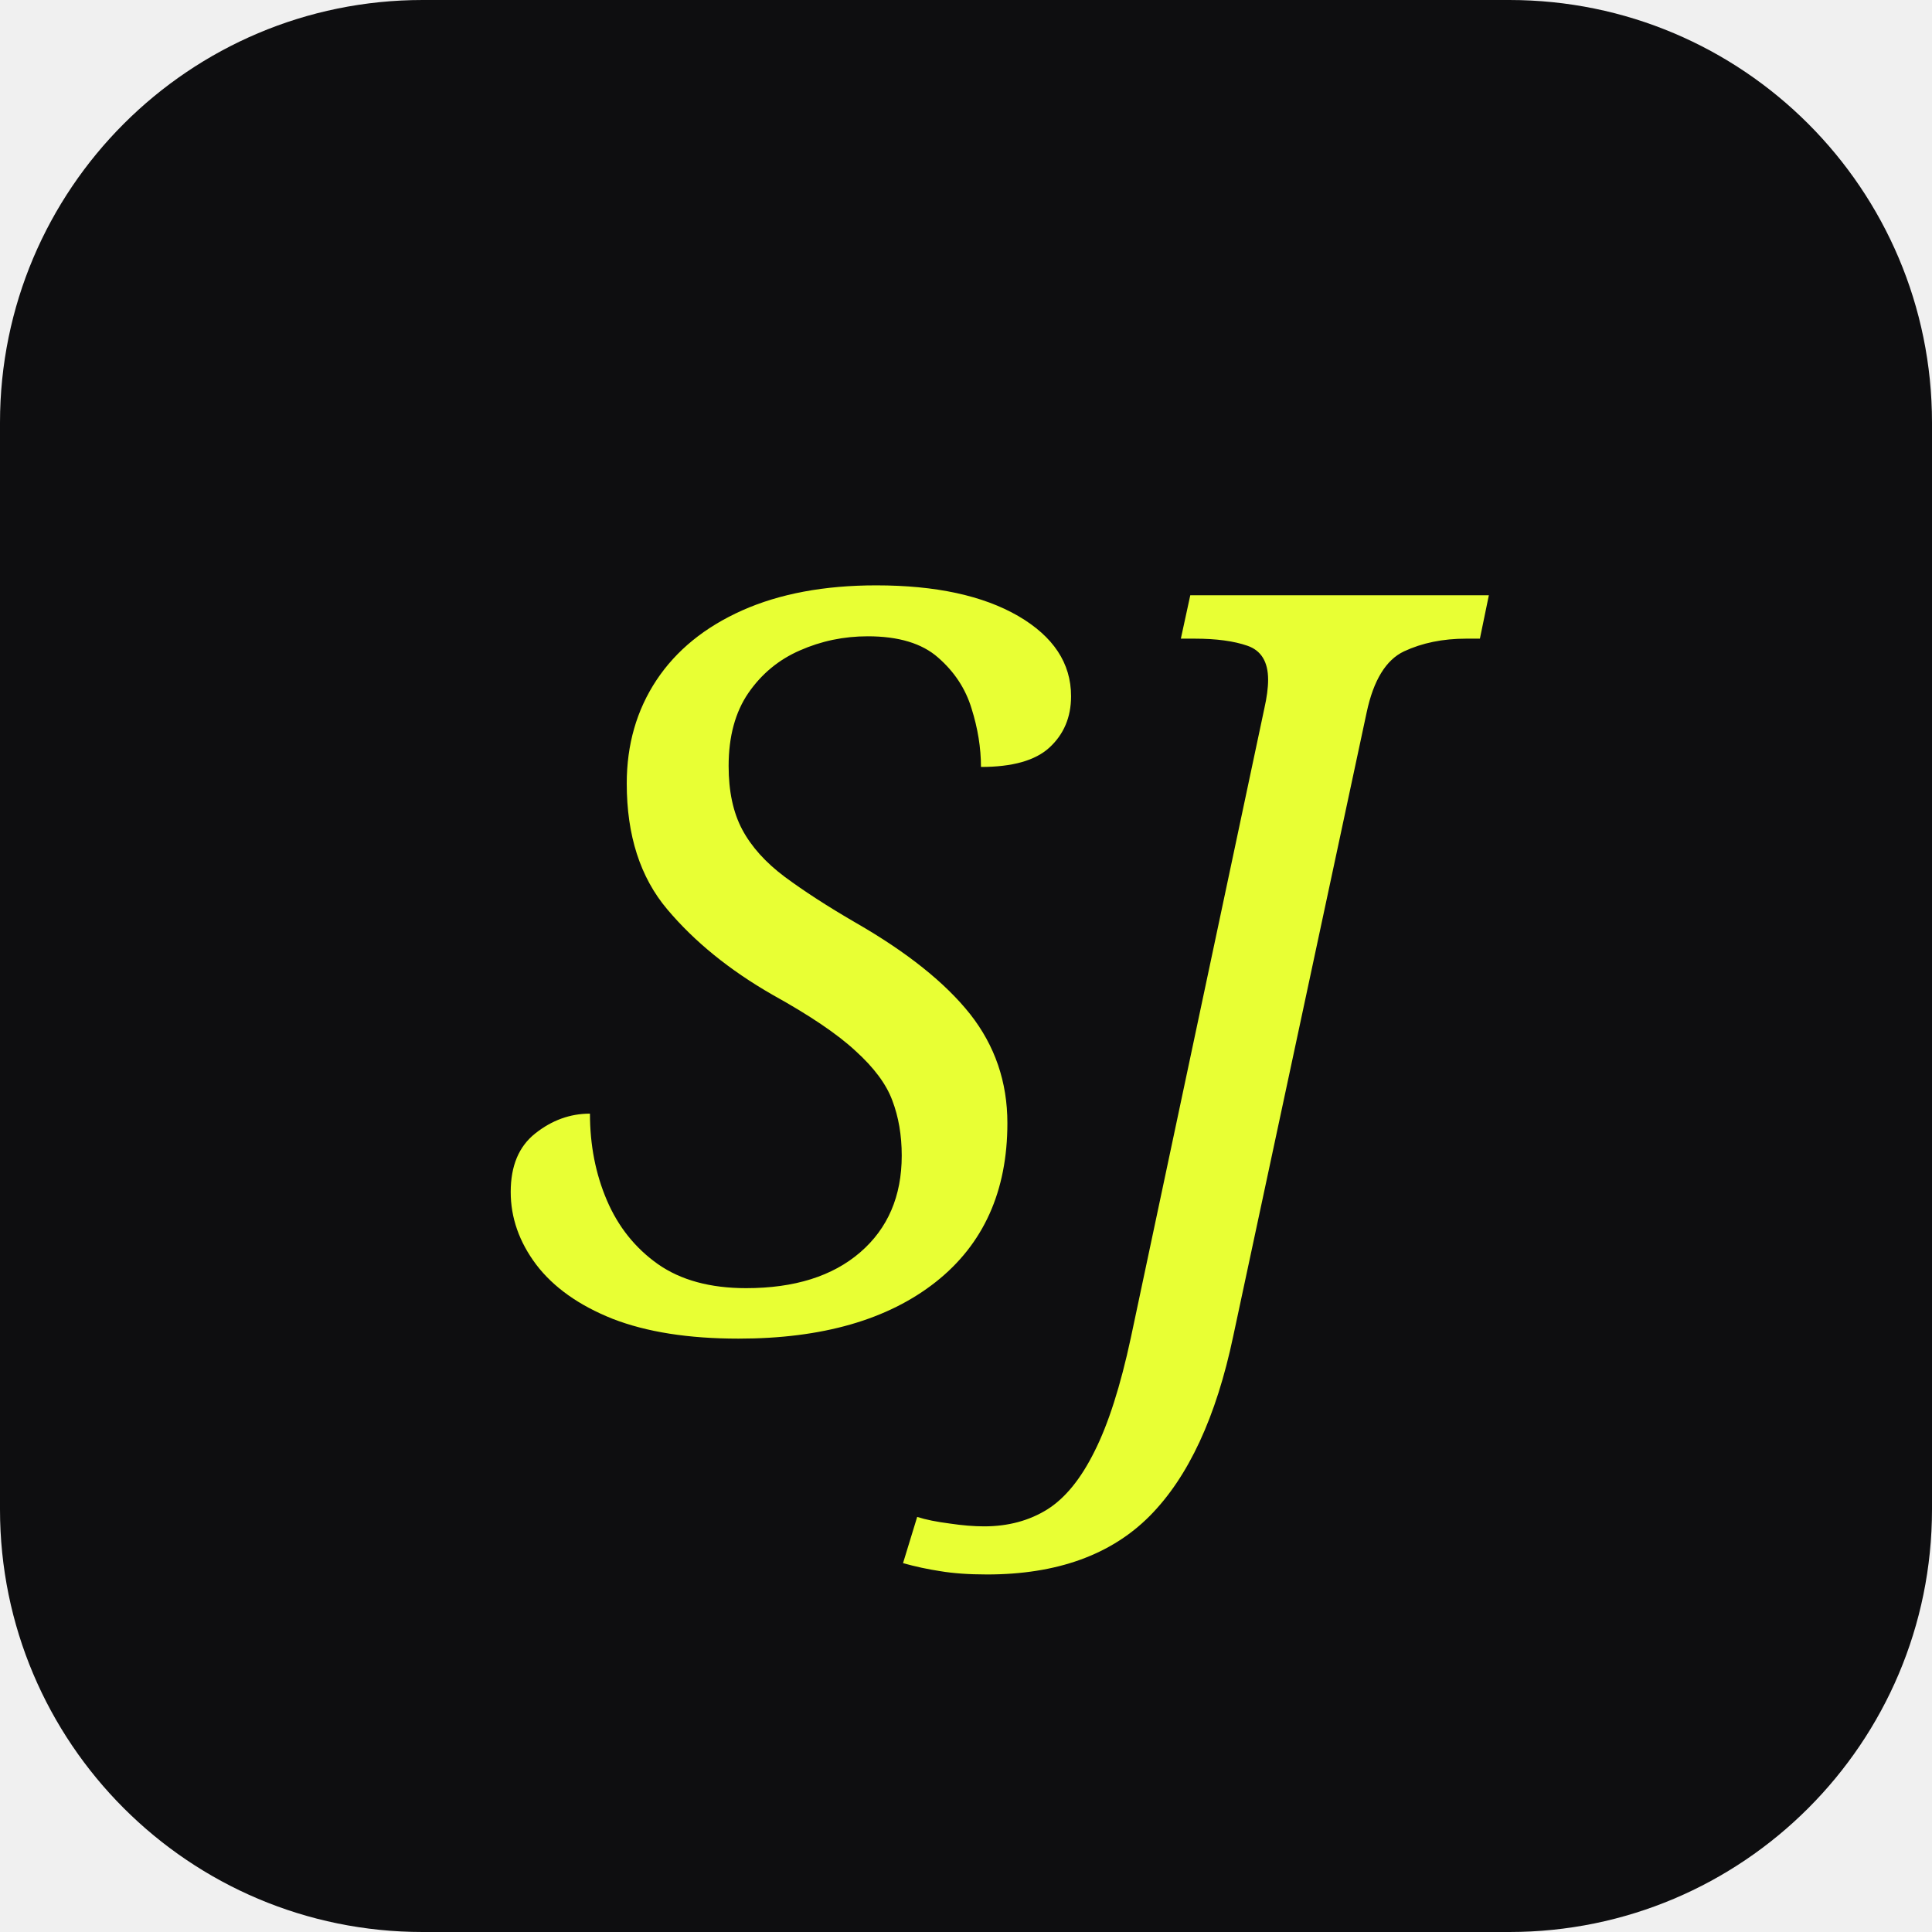
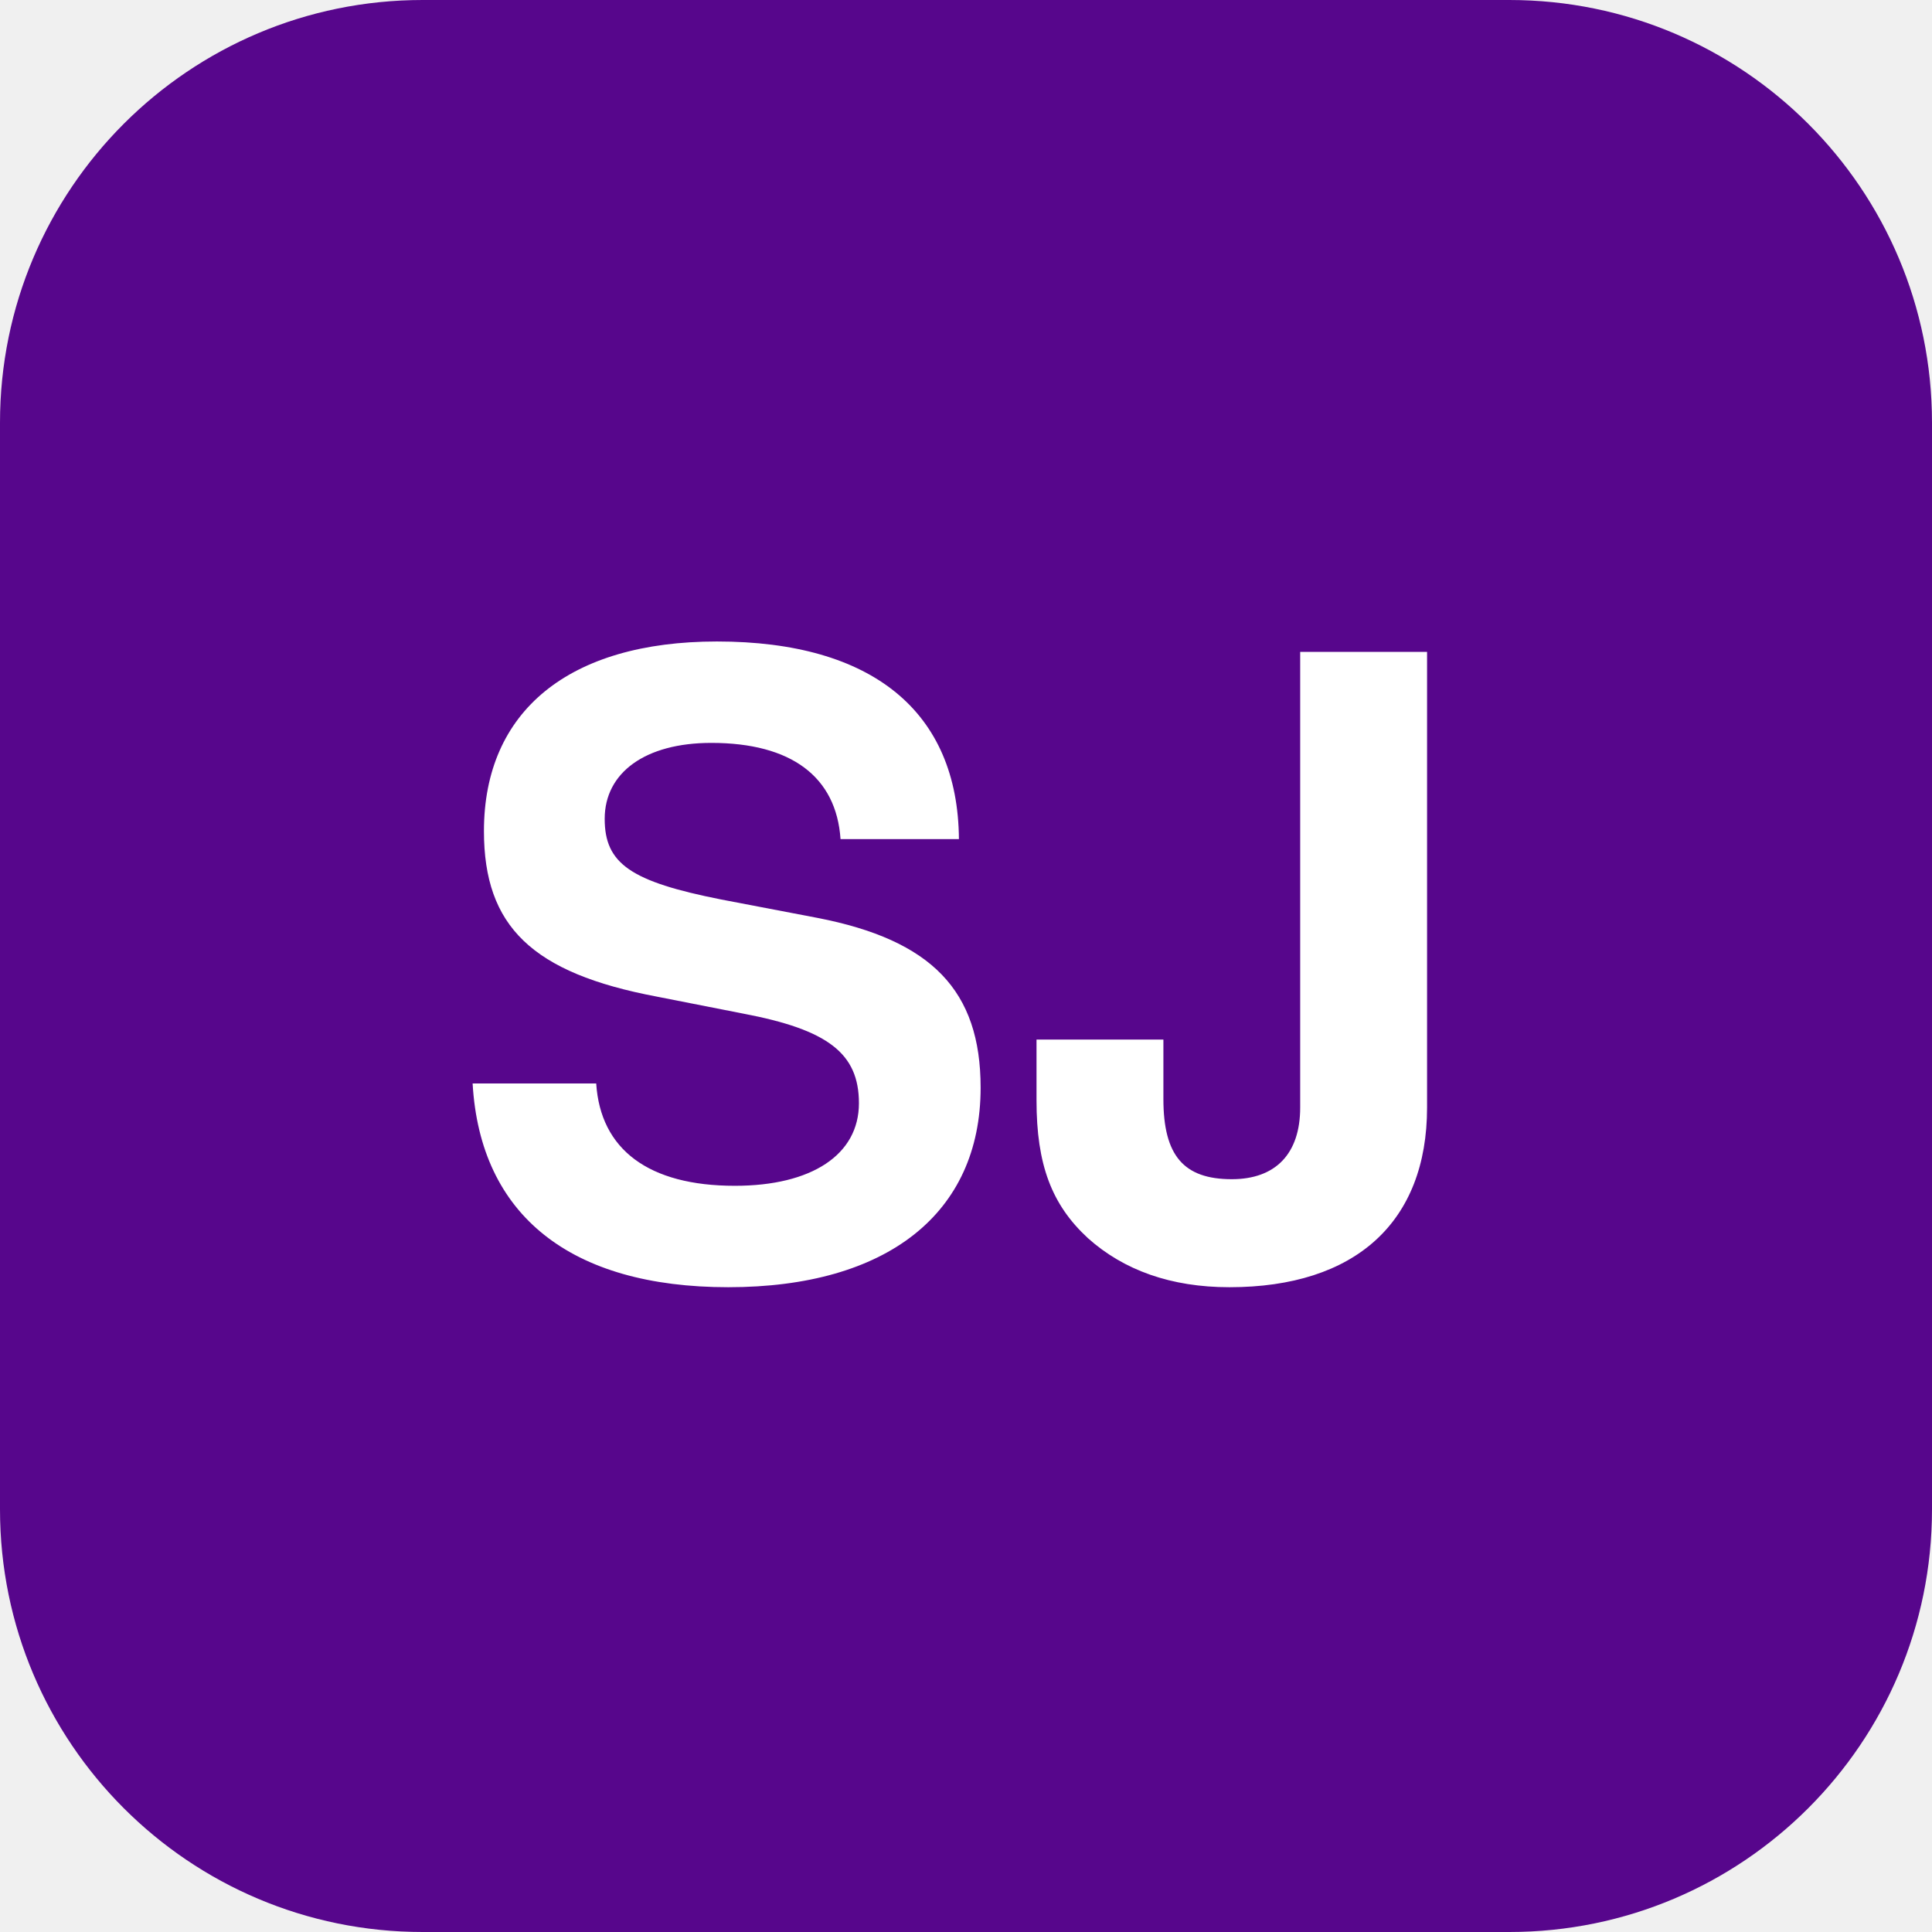
<svg xmlns="http://www.w3.org/2000/svg" viewBox="0 0 64 64">
-   <rect width="64" height="64" rx="14" fill="#0e0e10" />
-   <text x="32" y="44" text-anchor="middle" font-family="Georgia, serif" font-style="italic" font-size="34" fill="#e8ff34">SJ</text>
+   <rect width="64" height="64" rx="14" fill="#57068c" />
+   <text x="32" y="42" text-anchor="middle" font-family="Helvetica, Arial, sans-serif" font-weight="700" font-size="28" fill="#ffffff">SJ</text>
</svg>
